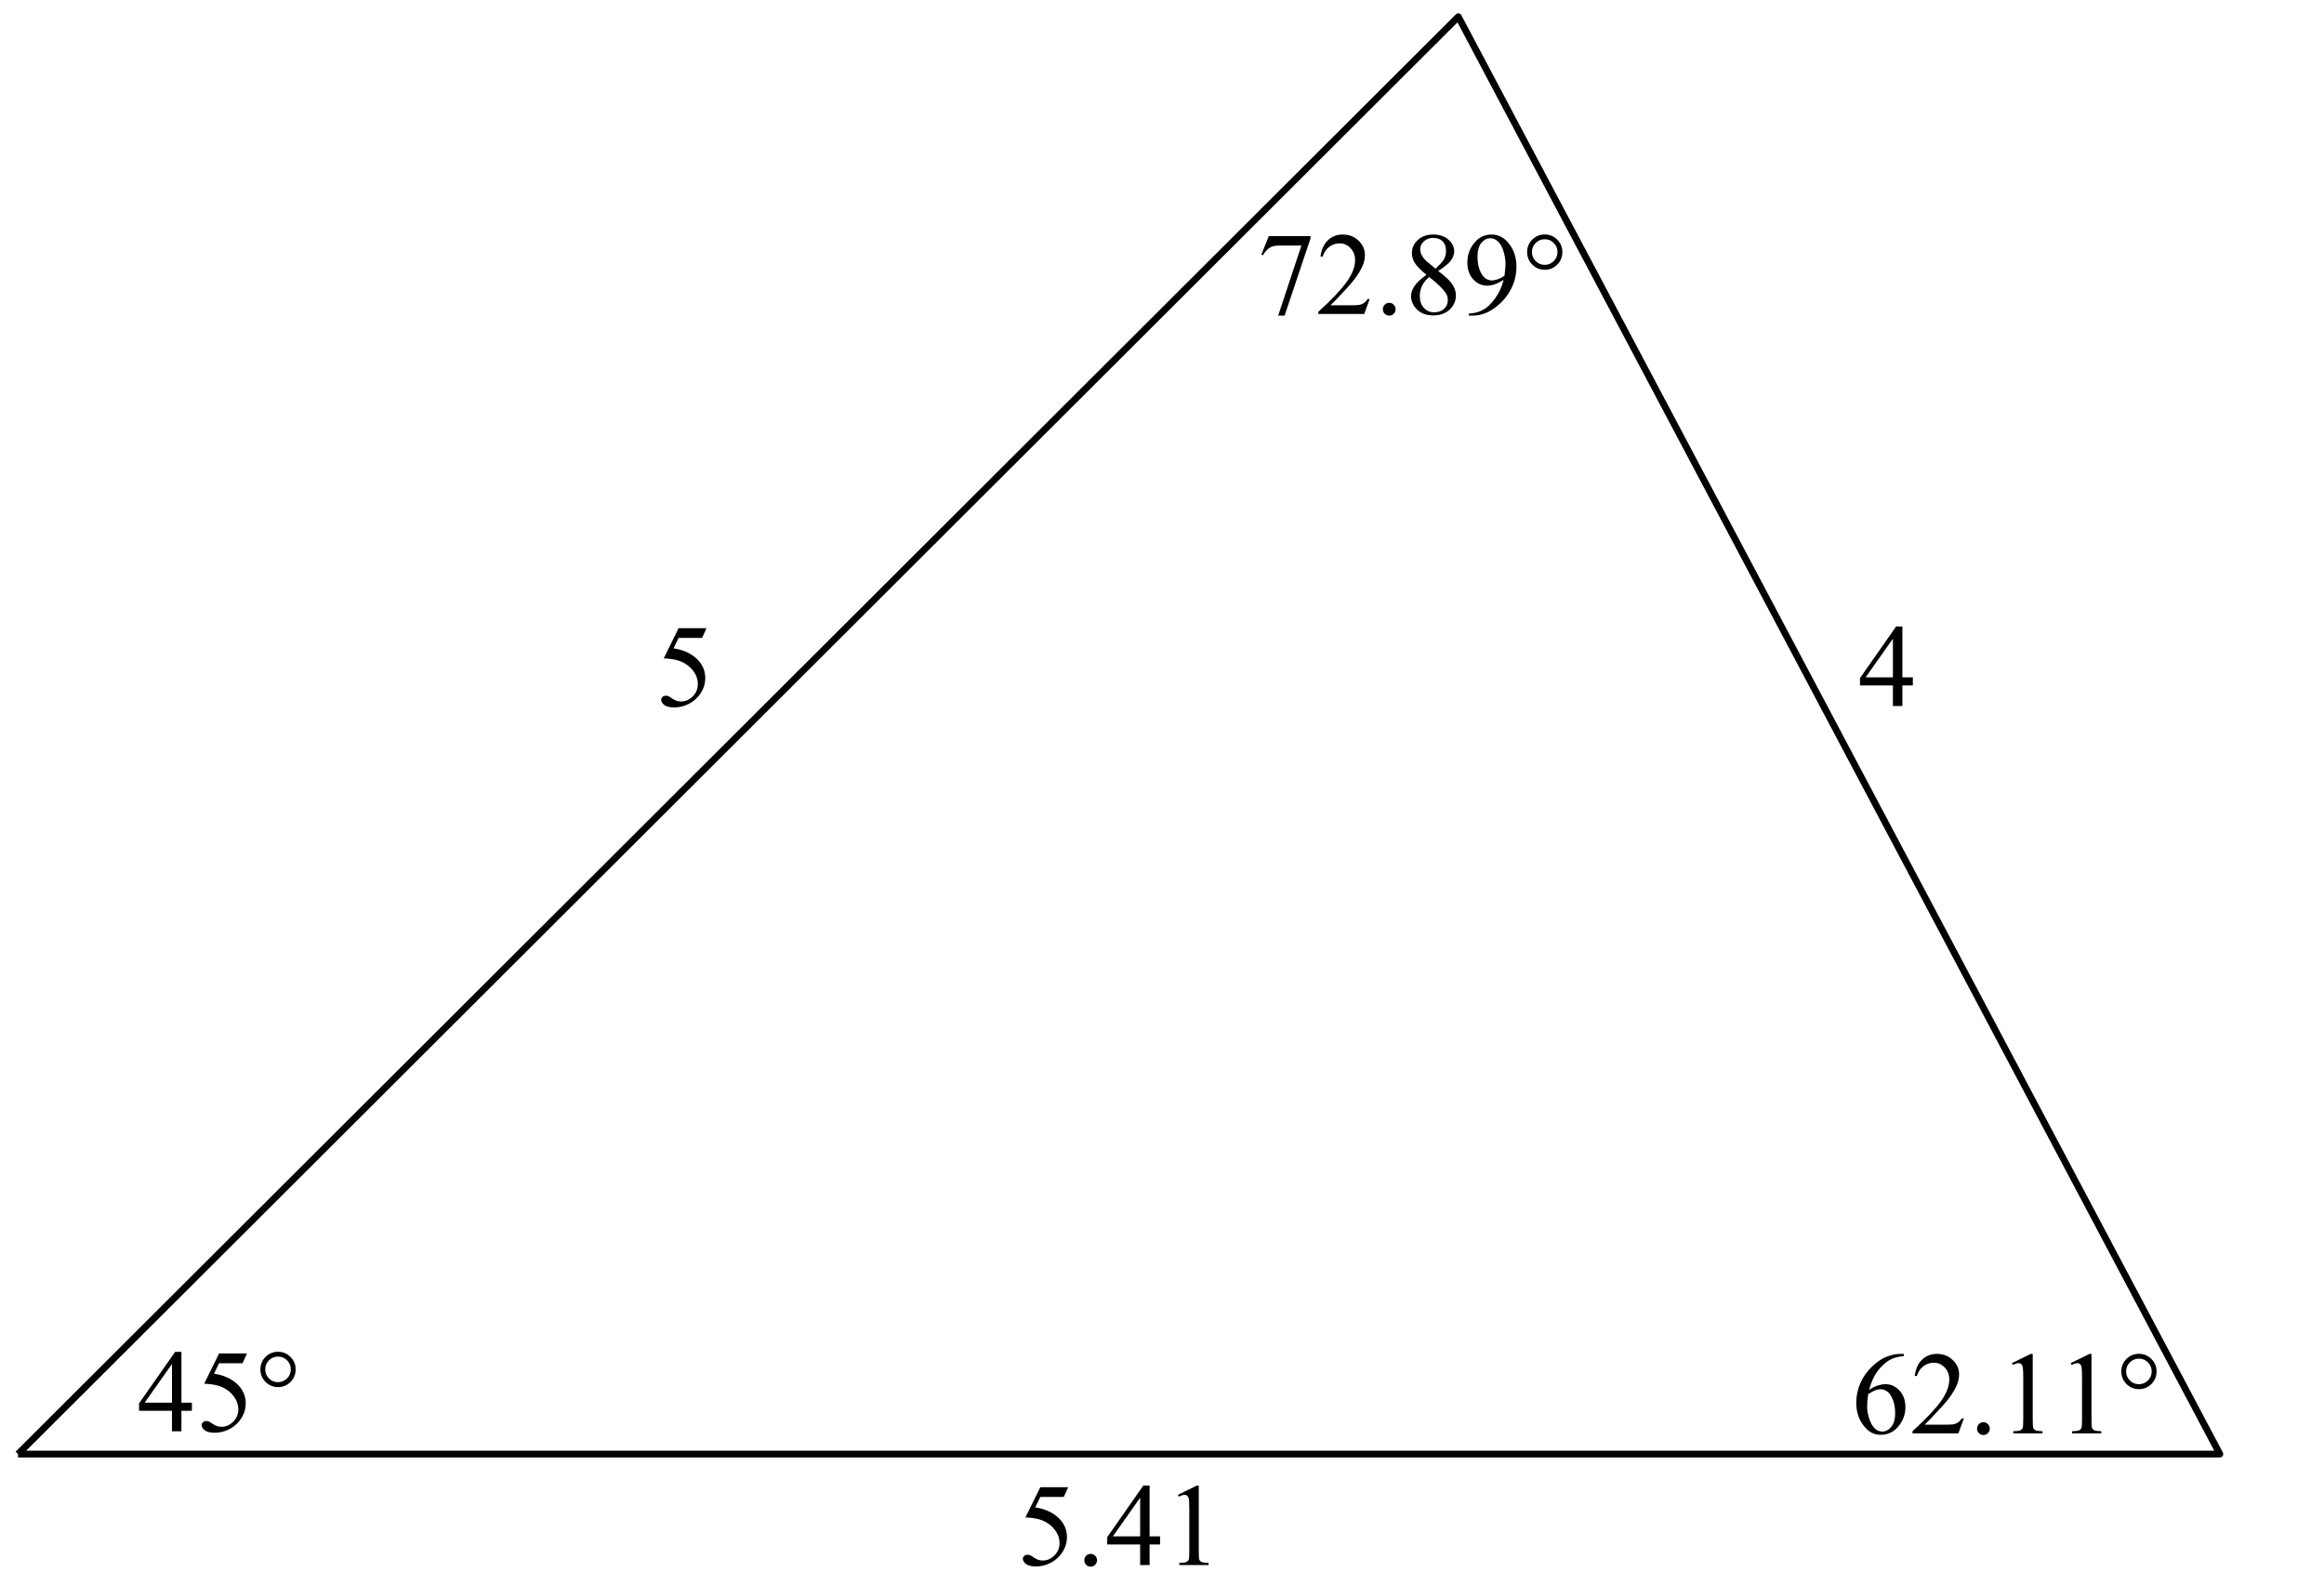
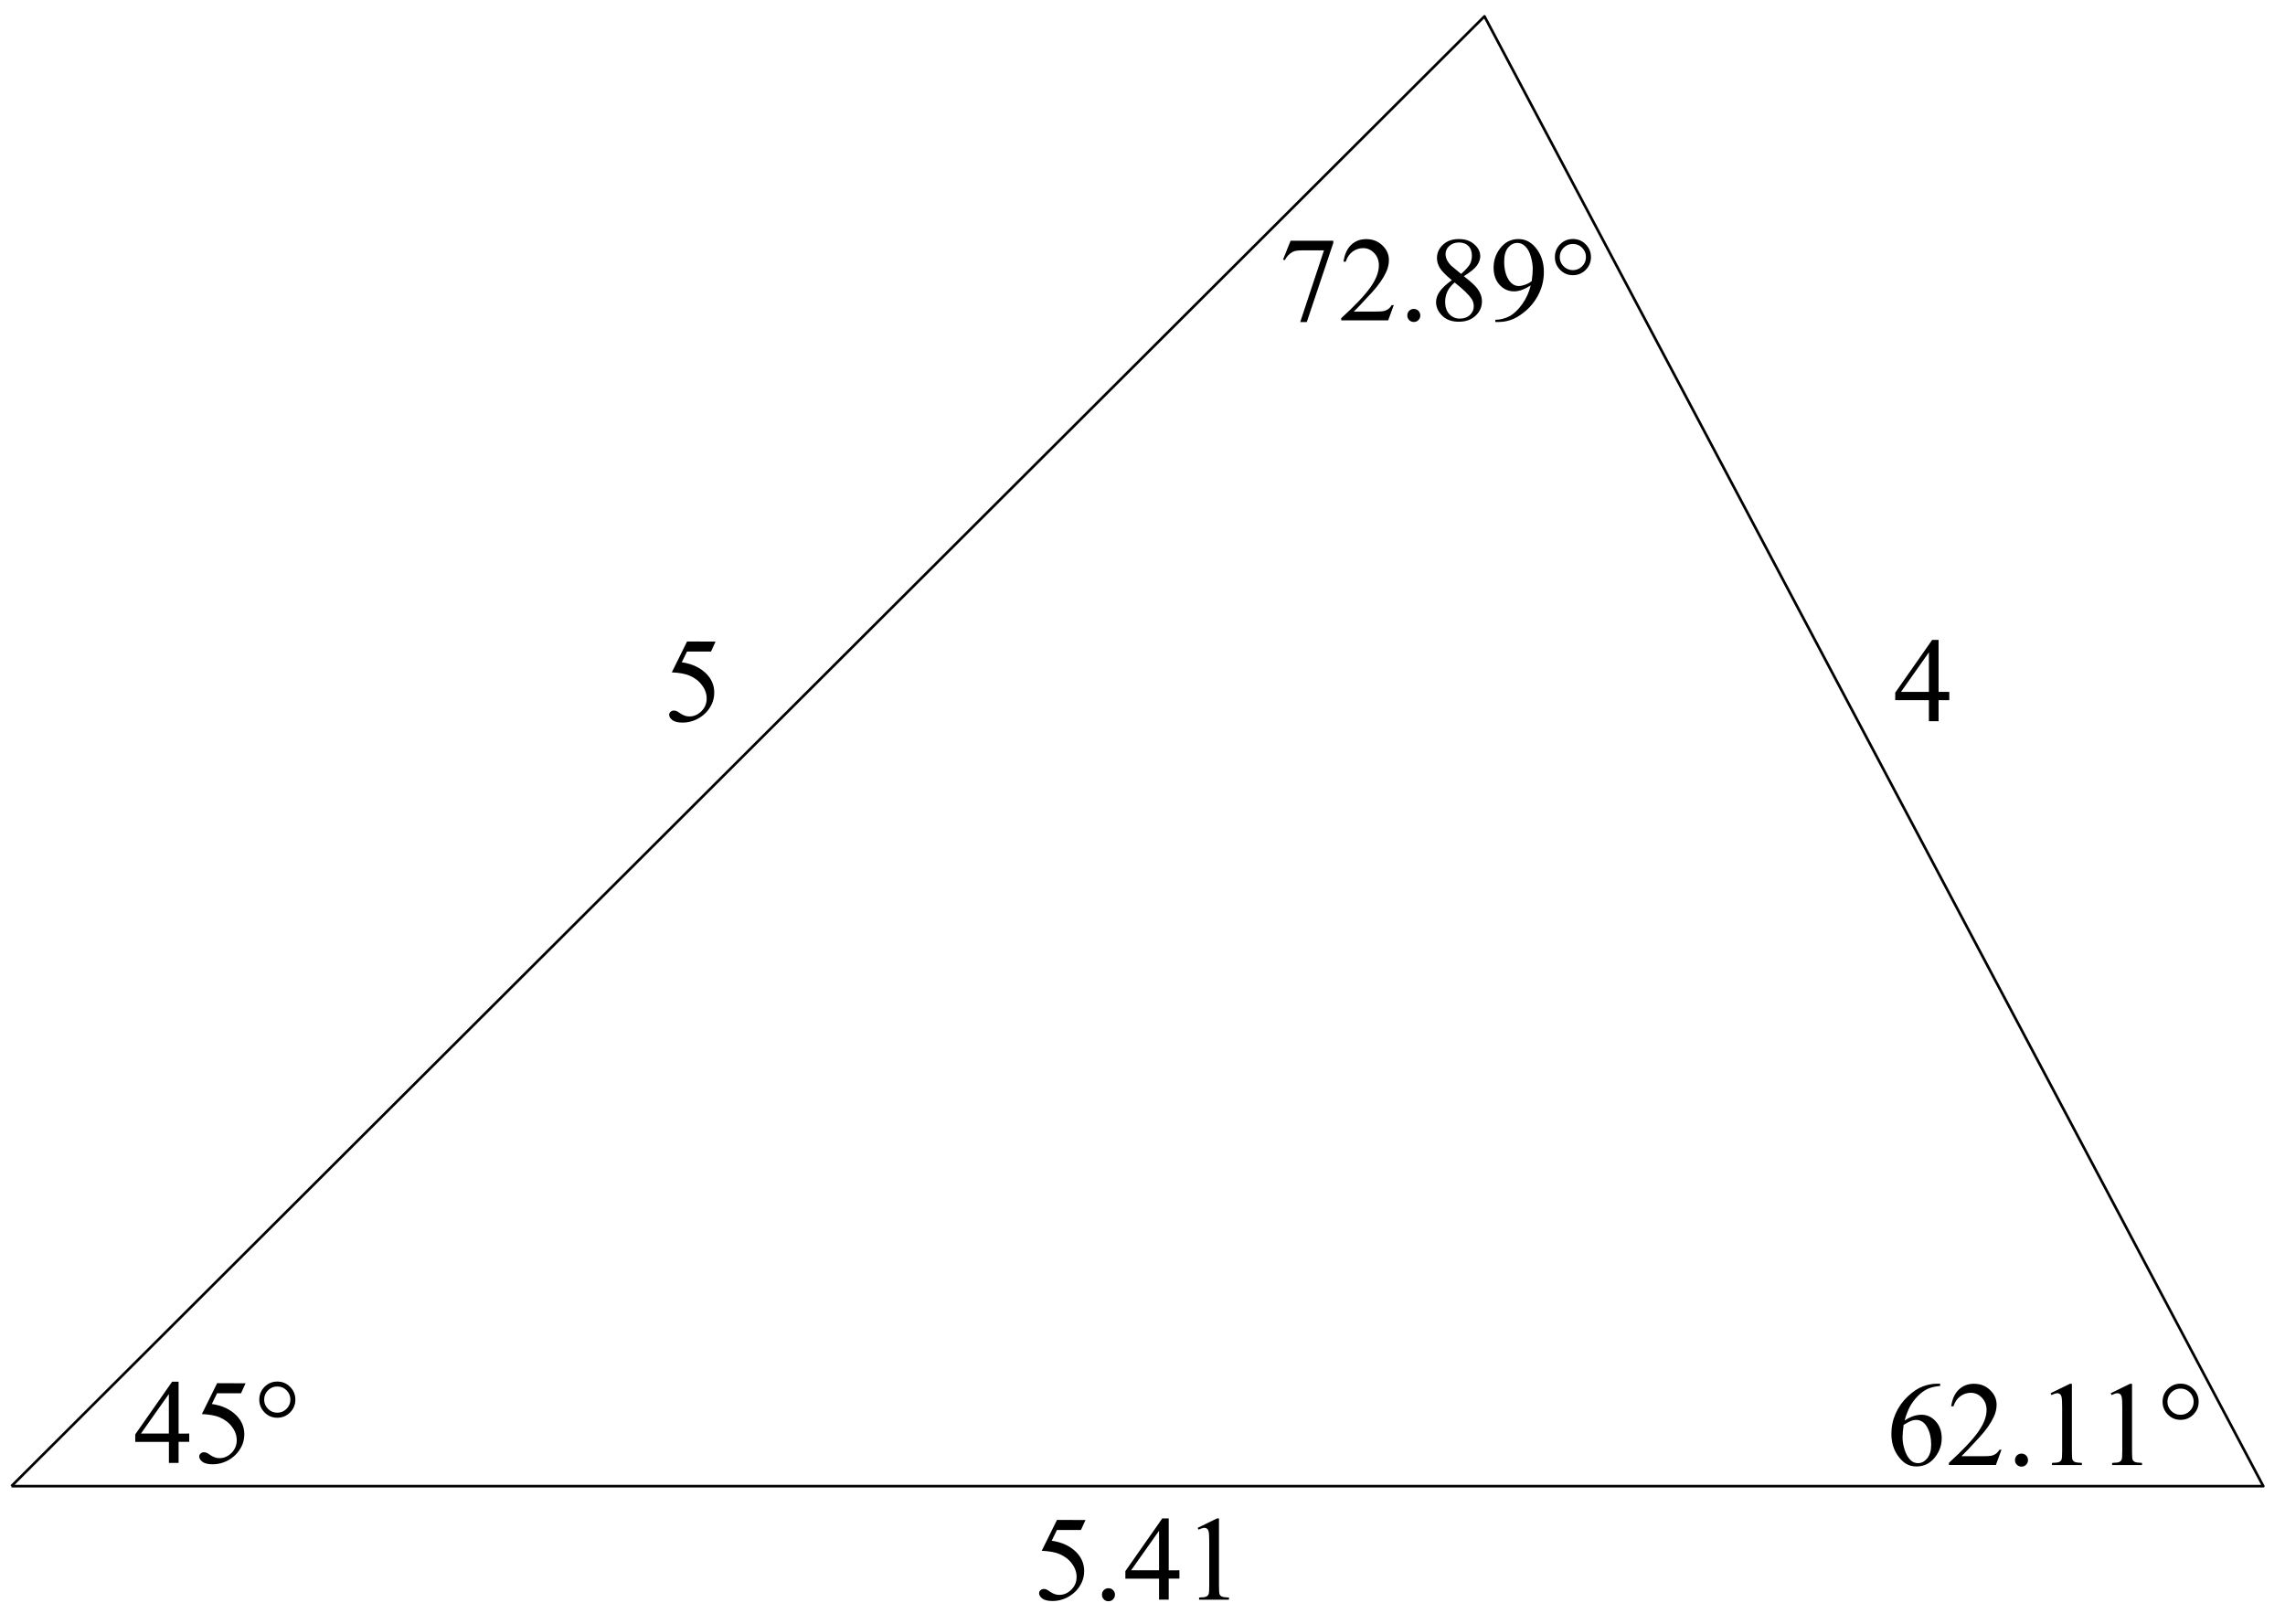
- <svg xmlns="http://www.w3.org/2000/svg" style="font-style:normal;font-weight:normal;font-size:12px;font-family:Dialog;color-interpolation:auto;fill:#000000;fill-opacity:1;stroke:#000000;stroke-width:1;stroke-linecap:square;stroke-linejoin:miter;stroke-miterlimit:10;stroke-dasharray:none;stroke-dashoffset:0;stroke-opacity:1;color-rendering:auto;image-rendering:auto;shape-rendering:auto;text-rendering:auto" contentScriptType="text/ecmascript" preserveAspectRatio="xMidYMid meet" zoomAndPan="magnify" version="1.0" contentStyleType="text/css" id="svg58" width="220" height="150">
+ <svg xmlns="http://www.w3.org/2000/svg" style="font-style:normal;font-weight:normal;font-size:12px;font-family:Dialog;color-interpolation:auto;fill:#000000;fill-opacity:1;stroke:#000000;stroke-width:1;stroke-linecap:square;stroke-linejoin:miter;stroke-miterlimit:10;stroke-dasharray:none;stroke-dashoffset:0;stroke-opacity:1;color-rendering:auto;image-rendering:auto;shape-rendering:auto;text-rendering:auto" contentScriptType="text/ecmascript" preserveAspectRatio="xMidYMid" zoomAndPan="magnify" version="1.0" contentStyleType="text/css" id="svg58" width="38mm" height="27mm" viewBox="0 0 38 27">
  <defs id="genericDefs">
    <defs id="defs1">
      <clipPath clipPathUnits="userSpaceOnUse" id="clipPath1">
        <path d="M 0,0 H 490 V 490 H 0 Z" id="path3" />
      </clipPath>
-       <clipPath clipPathUnits="userSpaceOnUse" id="clipPath2">
-         <path d="M 1,84.548 V 405.452 H 490 V 84.548 Z" id="path6" />
-       </clipPath>
-       <clipPath clipPathUnits="userSpaceOnUse" id="clipPath3">
-         <path d="m 218,404 v 31 h 55 v -31 z" id="path9" />
-       </clipPath>
-       <clipPath clipPathUnits="userSpaceOnUse" id="clipPath4">
-         <path d="m 404,214 v 31 h 23 v -31 z" id="path12" />
-       </clipPath>
-       <clipPath clipPathUnits="userSpaceOnUse" id="clipPath5">
-         <path d="m 138,214 v 31 h 23 v -31 z" id="path15" />
-       </clipPath>
-       <clipPath clipPathUnits="userSpaceOnUse" id="clipPath6">
-         <path d="m 2,373 v 31 h 46 v -31 z" id="path18" />
-       </clipPath>
-       <clipPath clipPathUnits="userSpaceOnUse" id="clipPath7">
-         <path d="m 411,373 v 31 h 78 v -31 z" id="path21" />
-       </clipPath>
-       <clipPath clipPathUnits="userSpaceOnUse" id="clipPath8">
-         <path d="m 281,86 v 31 h 78 V 86 Z" id="path24" />
-       </clipPath>
    </defs>
  </defs>
-   <g transform="matrix(0.4279955,0,0,0.4279955,0.8508222,-35.45856)" style="font-family:'Times New Roman';color-interpolation:linearRGB;stroke-width:1.5;stroke-linecap:butt;stroke-linejoin:round;color-rendering:optimizeQuality;image-rendering:optimizeQuality;text-rendering:optimizeLegibility" id="g30">
-     <path d="M 2,404.452 H 489 L 320.566,86.548 2,404.452 v 0 0" style="fill:none" clip-path="url(#clipPath2)" id="path28" />
-   </g>
-   <g transform="matrix(0.4279955,0,0,0.4279955,0.8508222,-35.45856)" style="font-size:20px;font-family:'Times New Roman';color-interpolation:linearRGB;stroke-width:1.5;stroke-linecap:butt;stroke-linejoin:round;color-rendering:optimizeQuality;image-rendering:optimizeQuality;text-rendering:optimizeLegibility" id="g34">
-     <path d="m 234.281,411.781 -0.984,2.156 h -5.188 l -1.125,2.312 q 3.359,0.5 5.328,2.5 1.688,1.734 1.688,4.062 0,1.359 -0.547,2.516 -0.547,1.156 -1.391,1.969 -0.828,0.812 -1.859,1.312 -1.469,0.703 -3,0.703 -1.547,0 -2.25,-0.531 -0.703,-0.531 -0.703,-1.172 0,-0.344 0.281,-0.609 0.297,-0.281 0.734,-0.281 0.344,0 0.578,0.109 0.25,0.094 0.844,0.516 0.953,0.656 1.938,0.656 1.484,0 2.609,-1.125 1.125,-1.125 1.125,-2.734 0,-1.562 -1.016,-2.906 -1,-1.359 -2.75,-2.094 -1.391,-0.578 -3.781,-0.672 l 3.297,-6.688 z m 4.969,14.75 q 0.594,0 1,0.422 0.406,0.406 0.406,1 0,0.578 -0.422,1 -0.406,0.406 -0.984,0.406 -0.578,0 -1,-0.406 -0.406,-0.422 -0.406,-1 0,-0.609 0.406,-1.016 0.422,-0.406 1,-0.406 z m 15.344,-3.875 v 1.797 h -2.313 V 429 h -2.094 v -4.547 h -7.281 v -1.625 l 7.984,-11.406 h 1.391 v 11.234 z m -4.406,0 v -8.547 l -6.031,8.547 z m 8.359,-9.187 4.188,-2.047 h 0.422 v 14.547 q 0,1.437 0.109,1.797 0.125,0.359 0.5,0.547 0.391,0.188 1.562,0.219 V 429 h -6.469 v -0.469 q 1.219,-0.031 1.562,-0.203 0.359,-0.188 0.5,-0.5 0.141,-0.312 0.141,-1.859 v -9.297 q 0,-1.875 -0.125,-2.406 -0.094,-0.406 -0.328,-0.594 -0.234,-0.203 -0.562,-0.203 -0.469,0 -1.312,0.391 z" style="stroke:none" clip-path="url(#clipPath3)" id="path32" />
-   </g>
-   <g transform="matrix(0.4279955,0,0,0.4279955,0.8508222,-35.45856)" style="font-size:20px;font-family:'Times New Roman';color-interpolation:linearRGB;stroke-width:1.5;stroke-linecap:butt;stroke-linejoin:round;color-rendering:optimizeQuality;image-rendering:optimizeQuality;text-rendering:optimizeLegibility" id="g38">
-     <path d="m 421.094,232.656 v 1.797 h -2.313 V 239 h -2.094 v -4.547 h -7.281 v -1.625 l 7.984,-11.406 h 1.391 v 11.234 z m -4.406,0 v -8.547 l -6.031,8.547 z" style="stroke:none" clip-path="url(#clipPath4)" id="path36" />
-   </g>
-   <g transform="matrix(0.4279955,0,0,0.4279955,0.8508222,-35.45856)" style="font-size:20px;font-family:'Times New Roman';color-interpolation:linearRGB;stroke-width:1.5;stroke-linecap:butt;stroke-linejoin:round;color-rendering:optimizeQuality;image-rendering:optimizeQuality;text-rendering:optimizeLegibility" id="g42">
-     <path d="m 154.281,221.781 -0.984,2.156 h -5.188 l -1.125,2.312 q 3.359,0.5 5.328,2.5 1.688,1.734 1.688,4.062 0,1.359 -0.547,2.516 -0.547,1.156 -1.391,1.969 -0.828,0.812 -1.859,1.312 -1.469,0.703 -3,0.703 -1.547,0 -2.25,-0.531 -0.703,-0.531 -0.703,-1.172 0,-0.344 0.281,-0.609 0.297,-0.281 0.734,-0.281 0.344,0 0.578,0.109 0.25,0.094 0.844,0.516 0.953,0.656 1.938,0.656 1.484,0 2.609,-1.125 1.125,-1.125 1.125,-2.734 0,-1.562 -1.016,-2.906 -1,-1.359 -2.75,-2.094 -1.391,-0.578 -3.781,-0.672 l 3.297,-6.688 z" style="stroke:none" clip-path="url(#clipPath5)" id="path40" />
-   </g>
-   <g transform="matrix(0.4279955,0,0,0.4279955,9.992903,-34.84909)" style="font-size:20px;font-family:'Times New Roman';color-interpolation:linearRGB;stroke-width:1.5;stroke-linecap:butt;stroke-linejoin:round;color-rendering:optimizeQuality;image-rendering:optimizeQuality;text-rendering:optimizeLegibility" id="g46">
-     <path d="m 19.094,391.656 v 1.797 H 16.781 V 398 h -2.094 v -4.547 H 7.406 v -1.625 l 7.984,-11.406 h 1.391 v 11.234 z m -4.406,0 v -8.547 l -6.031,8.547 z m 16.594,-10.875 -0.984,2.156 h -5.188 l -1.125,2.312 q 3.359,0.5 5.328,2.5 1.688,1.734 1.688,4.062 0,1.359 -0.547,2.516 -0.547,1.156 -1.391,1.969 -0.828,0.812 -1.859,1.312 -1.469,0.703 -3,0.703 -1.547,0 -2.25,-0.531 -0.703,-0.531 -0.703,-1.172 0,-0.344 0.281,-0.609 0.297,-0.281 0.734,-0.281 0.344,0 0.578,0.109 0.25,0.094 0.844,0.516 Q 24.641,397 25.625,397 q 1.484,0 2.609,-1.125 1.125,-1.125 1.125,-2.734 0,-1.562 -1.016,-2.906 -1,-1.359 -2.75,-2.094 -1.391,-0.578 -3.781,-0.672 l 3.297,-6.688 z m 6.859,-0.375 q 1.641,0 2.766,1.141 1.141,1.141 1.141,2.766 0,1.609 -1.141,2.766 -1.141,1.141 -2.766,1.141 -1.609,0 -2.75,-1.141 -1.141,-1.156 -1.141,-2.766 0,-1.625 1.125,-2.766 1.141,-1.141 2.766,-1.141 z m 0,1.063 q -1.172,0 -2,0.828 -0.828,0.828 -0.828,2 0,1.172 0.828,2 0.828,0.828 2,0.828 1.172,0 2,-0.828 0.828,-0.828 0.828,-2 0,-1.172 -0.828,-2 -0.812,-0.828 -2,-0.828 z" style="stroke:none" clip-path="url(#clipPath6)" id="path44" />
-   </g>
-   <g transform="matrix(0.4279955,0,0,0.4279955,-2.80601,-34.65568)" style="font-size:20px;font-family:'Times New Roman';color-interpolation:linearRGB;stroke-width:1.5;stroke-linecap:butt;stroke-linejoin:round;color-rendering:optimizeQuality;image-rendering:optimizeQuality;text-rendering:optimizeLegibility" id="g50">
-     <path d="m 427.656,380.422 v 0.484 q -1.672,0.156 -2.734,0.656 -1.062,0.5 -2.094,1.531 -1.031,1.031 -1.719,2.297 -0.672,1.266 -1.141,3 1.828,-1.266 3.672,-1.266 1.766,0 3.062,1.422 1.297,1.422 1.297,3.656 0,2.172 -1.312,3.938 -1.578,2.172 -4.156,2.172 -1.766,0 -3,-1.172 -2.406,-2.281 -2.406,-5.891 0,-2.312 0.922,-4.391 0.922,-2.094 2.641,-3.703 1.719,-1.609 3.297,-2.172 1.578,-0.562 2.938,-0.562 z m -7.891,8.891 q -0.234,1.719 -0.234,2.766 0,1.219 0.453,2.656 0.453,1.422 1.328,2.266 0.656,0.594 1.578,0.594 1.109,0 1.969,-1.031 0.875,-1.047 0.875,-2.984 0,-2.172 -0.859,-3.75 -0.859,-1.594 -2.453,-1.594 -0.484,0 -1.031,0.203 -0.547,0.203 -1.625,0.875 z m 21.156,5.375 -1.203,3.312 h -10.156 v -0.469 q 4.484,-4.094 6.312,-6.672 1.828,-2.594 1.828,-4.75 0,-1.625 -1.016,-2.672 -1,-1.062 -2.391,-1.062 -1.266,0 -2.281,0.75 -1.016,0.734 -1.484,2.172 h -0.484 q 0.328,-2.359 1.641,-3.609 1.312,-1.266 3.281,-1.266 2.094,0 3.5,1.359 1.406,1.344 1.406,3.172 0,1.297 -0.609,2.609 -0.953,2.062 -3.047,4.359 -3.172,3.453 -3.953,4.156 h 4.484 q 1.375,0 1.922,-0.094 0.562,-0.109 1,-0.422 0.453,-0.312 0.781,-0.875 z m 4.328,0.844 q 0.594,0 1,0.422 0.406,0.406 0.406,1 0,0.578 -0.422,1 -0.406,0.406 -0.984,0.406 -0.578,0 -1,-0.406 -0.406,-0.422 -0.406,-1 0,-0.609 0.406,-1.016 0.422,-0.406 1,-0.406 z m 6.297,-13.062 4.188,-2.047 h 0.422 v 14.547 q 0,1.437 0.109,1.797 0.125,0.359 0.5,0.547 0.391,0.188 1.562,0.219 V 398 h -6.469 v -0.469 q 1.219,-0.031 1.562,-0.203 0.359,-0.188 0.5,-0.5 0.141,-0.312 0.141,-1.859 v -9.297 q 0,-1.875 -0.125,-2.406 -0.094,-0.406 -0.328,-0.594 -0.234,-0.203 -0.562,-0.203 -0.469,0 -1.312,0.391 z m 13,0 4.188,-2.047 h 0.422 v 14.547 q 0,1.437 0.109,1.797 0.125,0.359 0.5,0.547 0.391,0.188 1.562,0.219 V 398 h -6.469 v -0.469 q 1.219,-0.031 1.562,-0.203 0.359,-0.188 0.5,-0.5 0.141,-0.312 0.141,-1.859 v -9.297 q 0,-1.875 -0.125,-2.406 -0.094,-0.406 -0.328,-0.594 -0.234,-0.203 -0.562,-0.203 -0.469,0 -1.312,0.391 z m 15.094,-2.063 q 1.641,0 2.766,1.141 1.141,1.141 1.141,2.766 0,1.609 -1.141,2.766 -1.141,1.141 -2.766,1.141 -1.609,0 -2.75,-1.141 -1.141,-1.156 -1.141,-2.766 0,-1.625 1.125,-2.766 1.141,-1.141 2.766,-1.141 z m 0,1.063 q -1.172,0 -2,0.828 -0.828,0.828 -0.828,2 0,1.172 0.828,2 0.828,0.828 2,0.828 1.172,0 2,-0.828 0.828,-0.828 0.828,-2 0,-1.172 -0.828,-2 -0.812,-0.828 -2,-0.828 z" style="stroke:none" clip-path="url(#clipPath7)" id="path48" />
-   </g>
-   <g transform="matrix(0.4279955,0,0,0.4279955,-3.415482,-17.78387)" style="font-size:20px;font-family:'Times New Roman';color-interpolation:linearRGB;stroke-width:1.5;stroke-linecap:butt;stroke-linejoin:round;color-rendering:optimizeQuality;image-rendering:optimizeQuality;text-rendering:optimizeLegibility" id="g54">
-     <path d="m 288.609,93.781 h 9.234 v 0.484 l -5.734,17.094 h -1.422 l 5.141,-15.5 h -4.734 q -1.438,0 -2.047,0.344 -1.062,0.578 -1.719,1.797 l -0.359,-0.141 z m 22.312,13.906 -1.203,3.312 h -10.156 v -0.469 q 4.484,-4.094 6.312,-6.672 1.828,-2.594 1.828,-4.75 0,-1.625 -1.016,-2.672 -1,-1.062 -2.391,-1.062 -1.266,0 -2.281,0.75 -1.016,0.734 -1.484,2.172 h -0.484 q 0.328,-2.359 1.641,-3.609 1.312,-1.266 3.281,-1.266 2.094,0 3.5,1.359 1.406,1.344 1.406,3.172 0,1.297 -0.609,2.609 -0.953,2.062 -3.047,4.359 -3.172,3.453 -3.953,4.156 h 4.484 q 1.375,0 1.922,-0.094 0.562,-0.109 1,-0.422 0.453,-0.312 0.781,-0.875 z m 4.328,0.844 q 0.594,0 1,0.422 0.406,0.406 0.406,1 0,0.578 -0.422,1 -0.406,0.406 -0.984,0.406 -0.578,0 -1,-0.406 -0.406,-0.422 -0.406,-1 0,-0.609 0.406,-1.016 0.422,-0.406 1,-0.406 z m 8.234,-6.203 q -2.031,-1.672 -2.625,-2.688 -0.594,-1.016 -0.594,-2.109 0,-1.672 1.297,-2.891 1.297,-1.219 3.438,-1.219 2.078,0 3.344,1.141 1.281,1.125 1.281,2.578 0,0.953 -0.688,1.969 -0.688,1 -2.859,2.359 2.234,1.719 2.953,2.719 0.969,1.297 0.969,2.719 0,1.828 -1.391,3.125 -1.375,1.281 -3.625,1.281 -2.453,0 -3.812,-1.547 -1.094,-1.234 -1.094,-2.688 0,-1.141 0.766,-2.266 0.766,-1.125 2.641,-2.484 z m 2,-1.359 q 1.516,-1.375 1.922,-2.156 0.406,-0.797 0.406,-1.797 0,-1.344 -0.75,-2.094 -0.734,-0.75 -2.031,-0.75 -1.297,0 -2.109,0.75 -0.812,0.734 -0.812,1.75 0,0.656 0.328,1.312 0.344,0.656 0.969,1.266 z m -1.391,1.844 q -1.063,0.891 -1.578,1.938 -0.5,1.047 -0.5,2.266 0,1.641 0.891,2.625 0.906,0.984 2.281,0.984 1.375,0 2.203,-0.781 0.828,-0.781 0.828,-1.875 0,-0.922 -0.484,-1.641 -0.906,-1.344 -3.641,-3.516 z m 8.781,8.547 v -0.469 q 1.641,-0.031 3.062,-0.766 1.422,-0.75 2.75,-2.594 1.328,-1.859 1.859,-4.078 -2,1.281 -3.609,1.281 -1.812,0 -3.109,-1.406 -1.297,-1.406 -1.297,-3.734 0,-2.25 1.297,-4.016 1.562,-2.156 4.078,-2.156 2.109,0 3.625,1.766 1.859,2.172 1.859,5.344 0,2.875 -1.422,5.359 -1.406,2.484 -3.922,4.125 -2.047,1.344 -4.453,1.344 z M 340.75,102.5 q 0.219,-1.641 0.219,-2.641 0,-1.219 -0.422,-2.641 -0.406,-1.438 -1.188,-2.203 -0.766,-0.766 -1.734,-0.766 -1.141,0 -2,1.016 -0.844,1.016 -0.844,3.031 0,2.672 1.141,4.188 0.828,1.094 2.031,1.094 0.578,0 1.375,-0.281 0.812,-0.281 1.422,-0.797 z m 8.891,-9.094 q 1.641,0 2.766,1.141 1.141,1.141 1.141,2.766 0,1.609 -1.141,2.766 -1.141,1.141 -2.766,1.141 -1.609,0 -2.75,-1.141 -1.141,-1.156 -1.141,-2.766 0,-1.625 1.125,-2.766 1.141,-1.141 2.766,-1.141 z m 0,1.063 q -1.172,0 -2,0.828 -0.828,0.828 -0.828,2 0,1.172 0.828,2 0.828,0.828 2,0.828 1.172,0 2,-0.828 0.828,-0.828 0.828,-2 0,-1.172 -0.828,-2 -0.812,-0.828 -2,-0.828 z" style="stroke:none" clip-path="url(#clipPath8)" id="path52" />
-   </g>
+   <path d="M 0.19,24.718 H 37.639 L 24.687,0.272 0.19,24.718 v 0 0" style="font-family:'Times New Roman';color-interpolation:linearRGB;fill:none;stroke-width:0.044;stroke-linecap:butt;stroke-linejoin:round;stroke-dasharray:none;color-rendering:optimizeQuality;image-rendering:optimizeQuality;text-rendering:optimizeLegibility" clip-path="none" id="path28" />
+   <path d="m 18.052,25.281 -0.076,0.166 h -0.399 l -0.087,0.178 q 0.258,0.038 0.41,0.192 0.13,0.133 0.13,0.312 0,0.105 -0.042,0.193 -0.042,0.089 -0.107,0.151 -0.064,0.062 -0.143,0.101 -0.113,0.054 -0.231,0.054 -0.119,0 -0.173,-0.041 -0.054,-0.041 -0.054,-0.09 0,-0.026 0.022,-0.047 0.023,-0.022 0.056,-0.022 0.026,0 0.044,0.008 0.019,0.007 0.065,0.04 0.073,0.05 0.149,0.05 0.114,0 0.201,-0.087 0.087,-0.087 0.087,-0.21 0,-0.12 -0.078,-0.223 -0.077,-0.105 -0.211,-0.161 -0.107,-0.044 -0.291,-0.052 l 0.254,-0.514 z m 0.382,1.134 q 0.046,0 0.077,0.032 0.031,0.031 0.031,0.077 0,0.044 -0.032,0.077 -0.031,0.031 -0.076,0.031 -0.044,0 -0.077,-0.031 -0.031,-0.032 -0.031,-0.077 0,-0.047 0.031,-0.078 0.032,-0.031 0.077,-0.031 z m 1.18,-0.298 v 0.138 h -0.178 v 0.35 H 19.275 V 26.256 h -0.56 v -0.125 l 0.614,-0.877 h 0.107 v 0.864 z m -0.339,0 v -0.657 l -0.464,0.657 z m 0.643,-0.706 0.322,-0.157 h 0.032 v 1.119 q 0,0.111 0.008,0.138 0.01,0.028 0.038,0.042 0.03,0.014 0.12,0.017 v 0.036 h -0.497 v -0.036 q 0.094,-0.002 0.12,-0.016 0.028,-0.014 0.038,-0.038 0.011,-0.024 0.011,-0.143 v -0.715 q 0,-0.144 -0.01,-0.185 -0.007,-0.031 -0.025,-0.046 -0.018,-0.016 -0.043,-0.016 -0.036,0 -0.101,0.03 z" style="font-size:20px;font-family:'Times New Roman';color-interpolation:linearRGB;stroke:none;stroke-width:0.115;stroke-linecap:butt;stroke-linejoin:round;color-rendering:optimizeQuality;image-rendering:optimizeQuality;text-rendering:optimizeLegibility" clip-path="none" id="path32" />
+   <path d="m 32.417,11.507 v 0.138 H 32.239 v 0.35 h -0.161 v -0.35 h -0.56 v -0.125 l 0.614,-0.877 h 0.107 v 0.864 z m -0.339,0 v -0.657 l -0.464,0.657 z" style="font-size:20px;font-family:'Times New Roman';color-interpolation:linearRGB;stroke:none;stroke-width:0.115;stroke-linecap:butt;stroke-linejoin:round;color-rendering:optimizeQuality;image-rendering:optimizeQuality;text-rendering:optimizeLegibility" clip-path="none" id="path36" />
+   <path d="m 11.9,10.671 -0.076,0.166 h -0.399 l -0.087,0.178 q 0.258,0.038 0.41,0.192 0.13,0.133 0.13,0.312 0,0.105 -0.042,0.193 -0.042,0.089 -0.107,0.151 -0.064,0.062 -0.143,0.101 -0.113,0.054 -0.231,0.054 -0.119,0 -0.173,-0.041 -0.054,-0.041 -0.054,-0.09 0,-0.026 0.022,-0.047 0.023,-0.022 0.056,-0.022 0.026,0 0.044,0.008 0.019,0.007 0.065,0.04 0.073,0.05 0.149,0.05 0.114,0 0.201,-0.087 0.087,-0.087 0.087,-0.21 0,-0.12 -0.078,-0.223 -0.077,-0.105 -0.211,-0.161 -0.107,-0.044 -0.291,-0.052 l 0.254,-0.514 z" style="font-size:20px;font-family:'Times New Roman';color-interpolation:linearRGB;stroke:none;stroke-width:0.115;stroke-linecap:butt;stroke-linejoin:round;color-rendering:optimizeQuality;image-rendering:optimizeQuality;text-rendering:optimizeLegibility" clip-path="none" id="path40" />
+   <path d="m 3.147,23.843 v 0.138 H 2.97 V 24.331 H 2.809 V 23.982 H 2.249 v -0.125 l 0.614,-0.877 h 0.107 v 0.864 z m -0.339,0 v -0.657 l -0.464,0.657 z m 1.276,-0.836 -0.076,0.166 H 3.61 l -0.087,0.178 q 0.258,0.038 0.41,0.192 0.13,0.133 0.13,0.312 0,0.105 -0.042,0.193 -0.042,0.089 -0.107,0.151 -0.064,0.062 -0.143,0.101 -0.113,0.054 -0.231,0.054 -0.119,0 -0.173,-0.041 -0.054,-0.041 -0.054,-0.09 0,-0.026 0.022,-0.047 0.023,-0.022 0.056,-0.022 0.026,0 0.044,0.008 0.019,0.007 0.065,0.04 0.073,0.05 0.149,0.05 0.114,0 0.201,-0.087 0.087,-0.087 0.087,-0.21 0,-0.12 -0.078,-0.223 -0.077,-0.105 -0.211,-0.161 -0.107,-0.044 -0.291,-0.052 l 0.254,-0.514 z m 0.527,-0.029 q 0.126,0 0.213,0.088 0.088,0.088 0.088,0.213 0,0.124 -0.088,0.213 -0.088,0.088 -0.213,0.088 -0.124,0 -0.211,-0.088 -0.088,-0.089 -0.088,-0.213 0,-0.125 0.087,-0.213 0.088,-0.088 0.213,-0.088 z m 0,0.082 q -0.09,0 -0.154,0.064 -0.064,0.064 -0.064,0.154 0,0.09 0.064,0.154 0.064,0.064 0.154,0.064 0.09,0 0.154,-0.064 0.064,-0.064 0.064,-0.154 0,-0.09 -0.064,-0.154 -0.062,-0.064 -0.154,-0.064 z" style="font-size:20px;font-family:'Times New Roman';color-interpolation:linearRGB;stroke:none;stroke-width:0.115;stroke-linecap:butt;stroke-linejoin:round;color-rendering:optimizeQuality;image-rendering:optimizeQuality;text-rendering:optimizeLegibility" clip-path="none" id="path44" />
+   <path d="m 32.265,23.014 v 0.037 q -0.129,0.012 -0.21,0.05 -0.082,0.038 -0.161,0.118 -0.079,0.079 -0.132,0.177 -0.052,0.097 -0.088,0.231 0.141,-0.097 0.282,-0.097 0.136,0 0.235,0.109 0.1,0.109 0.1,0.281 0,0.167 -0.101,0.303 -0.121,0.167 -0.32,0.167 -0.136,0 -0.231,-0.09 -0.185,-0.175 -0.185,-0.453 0,-0.178 0.071,-0.338 0.071,-0.161 0.203,-0.285 0.132,-0.124 0.254,-0.167 0.121,-0.043 0.226,-0.043 z m -0.607,0.684 q -0.018,0.132 -0.018,0.213 0,0.094 0.035,0.204 0.035,0.109 0.102,0.174 0.05,0.046 0.121,0.046 0.085,0 0.151,-0.079 0.067,-0.081 0.067,-0.229 0,-0.167 -0.066,-0.288 -0.066,-0.123 -0.189,-0.123 -0.037,0 -0.079,0.016 -0.042,0.016 -0.125,0.067 z m 1.627,0.413 -0.093,0.255 h -0.781 v -0.036 q 0.345,-0.315 0.485,-0.513 0.141,-0.199 0.141,-0.365 0,-0.125 -0.078,-0.205 -0.077,-0.082 -0.184,-0.082 -0.097,0 -0.175,0.058 -0.078,0.056 -0.114,0.167 h -0.037 q 0.025,-0.181 0.126,-0.278 0.101,-0.097 0.252,-0.097 0.161,0 0.269,0.105 0.108,0.103 0.108,0.244 0,0.1 -0.047,0.201 -0.073,0.159 -0.234,0.335 -0.244,0.266 -0.304,0.32 h 0.345 q 0.106,0 0.148,-0.007 0.043,-0.008 0.077,-0.032 0.035,-0.024 0.06,-0.067 z m 0.333,0.065 q 0.046,0 0.077,0.032 0.031,0.031 0.031,0.077 0,0.044 -0.032,0.077 -0.031,0.031 -0.076,0.031 -0.044,0 -0.077,-0.031 -0.031,-0.032 -0.031,-0.077 0,-0.047 0.031,-0.078 0.032,-0.031 0.077,-0.031 z m 0.484,-1.004 0.322,-0.157 h 0.032 v 1.119 q 0,0.111 0.008,0.138 0.01,0.028 0.038,0.042 0.03,0.014 0.12,0.017 v 0.036 h -0.497 v -0.036 q 0.094,-0.002 0.12,-0.016 0.028,-0.014 0.038,-0.038 0.011,-0.024 0.011,-0.143 v -0.715 q 0,-0.144 -0.01,-0.185 -0.007,-0.031 -0.025,-0.046 -0.018,-0.016 -0.043,-0.016 -0.036,0 -0.101,0.03 z m 1,0 0.322,-0.157 h 0.032 v 1.119 q 0,0.111 0.008,0.138 0.01,0.028 0.038,0.042 0.03,0.014 0.12,0.017 v 0.036 h -0.497 v -0.036 q 0.094,-0.002 0.12,-0.016 0.028,-0.014 0.038,-0.038 0.011,-0.024 0.011,-0.143 v -0.715 q 0,-0.144 -0.01,-0.185 -0.007,-0.031 -0.025,-0.046 -0.018,-0.016 -0.043,-0.016 -0.036,0 -0.101,0.03 z m 1.161,-0.159 q 0.126,0 0.213,0.088 0.088,0.088 0.088,0.213 0,0.124 -0.088,0.213 -0.088,0.088 -0.213,0.088 -0.124,0 -0.211,-0.088 -0.088,-0.089 -0.088,-0.213 0,-0.125 0.087,-0.213 0.088,-0.088 0.213,-0.088 z m 0,0.082 q -0.09,0 -0.154,0.064 -0.064,0.064 -0.064,0.154 0,0.09 0.064,0.154 0.064,0.064 0.154,0.064 0.09,0 0.154,-0.064 0.064,-0.064 0.064,-0.154 0,-0.09 -0.064,-0.154 -0.062,-0.064 -0.154,-0.064 z" style="font-size:20px;font-family:'Times New Roman';color-interpolation:linearRGB;stroke:none;stroke-width:0.115;stroke-linecap:butt;stroke-linejoin:round;color-rendering:optimizeQuality;image-rendering:optimizeQuality;text-rendering:optimizeLegibility" clip-path="none" id="path48" />
+   <path d="m 21.463,4.004 h 0.71 v 0.037 L 21.732,5.356 H 21.623 L 22.018,4.164 H 21.654 q -0.111,0 -0.157,0.026 -0.082,0.044 -0.132,0.138 l -0.028,-0.011 z m 1.716,1.069 -0.093,0.255 h -0.781 v -0.036 q 0.345,-0.315 0.485,-0.513 0.141,-0.199 0.141,-0.365 0,-0.125 -0.078,-0.205 -0.077,-0.082 -0.184,-0.082 -0.097,0 -0.175,0.058 -0.078,0.056 -0.114,0.167 h -0.037 q 0.025,-0.181 0.126,-0.278 0.101,-0.097 0.252,-0.097 0.161,0 0.269,0.105 0.108,0.103 0.108,0.244 0,0.1 -0.047,0.201 -0.073,0.159 -0.234,0.335 -0.244,0.266 -0.304,0.32 h 0.345 q 0.106,0 0.148,-0.007 0.043,-0.008 0.077,-0.032 0.035,-0.024 0.06,-0.067 z m 0.333,0.065 q 0.046,0 0.077,0.032 0.031,0.031 0.031,0.077 0,0.044 -0.032,0.077 -0.031,0.031 -0.076,0.031 -0.044,0 -0.077,-0.031 -0.031,-0.032 -0.031,-0.077 0,-0.047 0.031,-0.078 0.032,-0.031 0.077,-0.031 z m 0.633,-0.477 q -0.156,-0.129 -0.202,-0.207 -0.046,-0.078 -0.046,-0.162 0,-0.129 0.1,-0.222 0.1,-0.094 0.264,-0.094 0.16,0 0.257,0.088 0.099,0.087 0.099,0.198 0,0.073 -0.053,0.151 -0.053,0.077 -0.22,0.181 0.172,0.132 0.227,0.209 0.074,0.1 0.074,0.209 0,0.141 -0.107,0.24 -0.106,0.099 -0.279,0.099 -0.189,0 -0.293,-0.119 -0.084,-0.095 -0.084,-0.207 0,-0.088 0.059,-0.174 0.059,-0.087 0.203,-0.191 z m 0.154,-0.105 q 0.117,-0.106 0.148,-0.166 0.031,-0.061 0.031,-0.138 0,-0.103 -0.058,-0.161 -0.056,-0.058 -0.156,-0.058 -0.1,0 -0.162,0.058 -0.062,0.056 -0.062,0.135 0,0.05 0.025,0.101 0.026,0.05 0.074,0.097 z m -0.107,0.142 q -0.082,0.068 -0.121,0.149 -0.038,0.081 -0.038,0.174 0,0.126 0.068,0.202 0.07,0.076 0.175,0.076 0.106,0 0.169,-0.06 0.064,-0.06 0.064,-0.144 0,-0.071 -0.037,-0.126 -0.07,-0.103 -0.28,-0.27 z m 0.675,0.657 v -0.036 q 0.126,-0.002 0.235,-0.059 0.109,-0.058 0.211,-0.199 0.102,-0.143 0.143,-0.314 -0.154,0.099 -0.278,0.099 -0.139,0 -0.239,-0.108 -0.1,-0.108 -0.1,-0.287 0,-0.173 0.1,-0.309 0.12,-0.166 0.314,-0.166 0.162,0 0.279,0.136 0.143,0.167 0.143,0.411 0,0.221 -0.109,0.412 -0.108,0.191 -0.302,0.317 -0.157,0.103 -0.342,0.103 z m 0.606,-0.681 q 0.017,-0.126 0.017,-0.203 0,-0.094 -0.032,-0.203 -0.031,-0.111 -0.091,-0.169 -0.059,-0.059 -0.133,-0.059 -0.088,0 -0.154,0.078 -0.065,0.078 -0.065,0.233 0,0.205 0.088,0.322 0.064,0.084 0.156,0.084 0.044,0 0.106,-0.022 0.062,-0.022 0.109,-0.061 z m 0.684,-0.699 q 0.126,0 0.213,0.088 0.088,0.088 0.088,0.213 0,0.124 -0.088,0.213 -0.088,0.088 -0.213,0.088 -0.124,0 -0.211,-0.088 -0.088,-0.089 -0.088,-0.213 0,-0.125 0.087,-0.213 0.088,-0.088 0.213,-0.088 z m 0,0.082 q -0.09,0 -0.154,0.064 -0.064,0.064 -0.064,0.154 0,0.09 0.064,0.154 0.064,0.064 0.154,0.064 0.09,0 0.154,-0.064 0.064,-0.064 0.064,-0.154 0,-0.09 -0.064,-0.154 -0.062,-0.064 -0.154,-0.064 z" style="font-size:20px;font-family:'Times New Roman';color-interpolation:linearRGB;stroke:none;stroke-width:0.115;stroke-linecap:butt;stroke-linejoin:round;color-rendering:optimizeQuality;image-rendering:optimizeQuality;text-rendering:optimizeLegibility" clip-path="none" id="path52" />
</svg>
